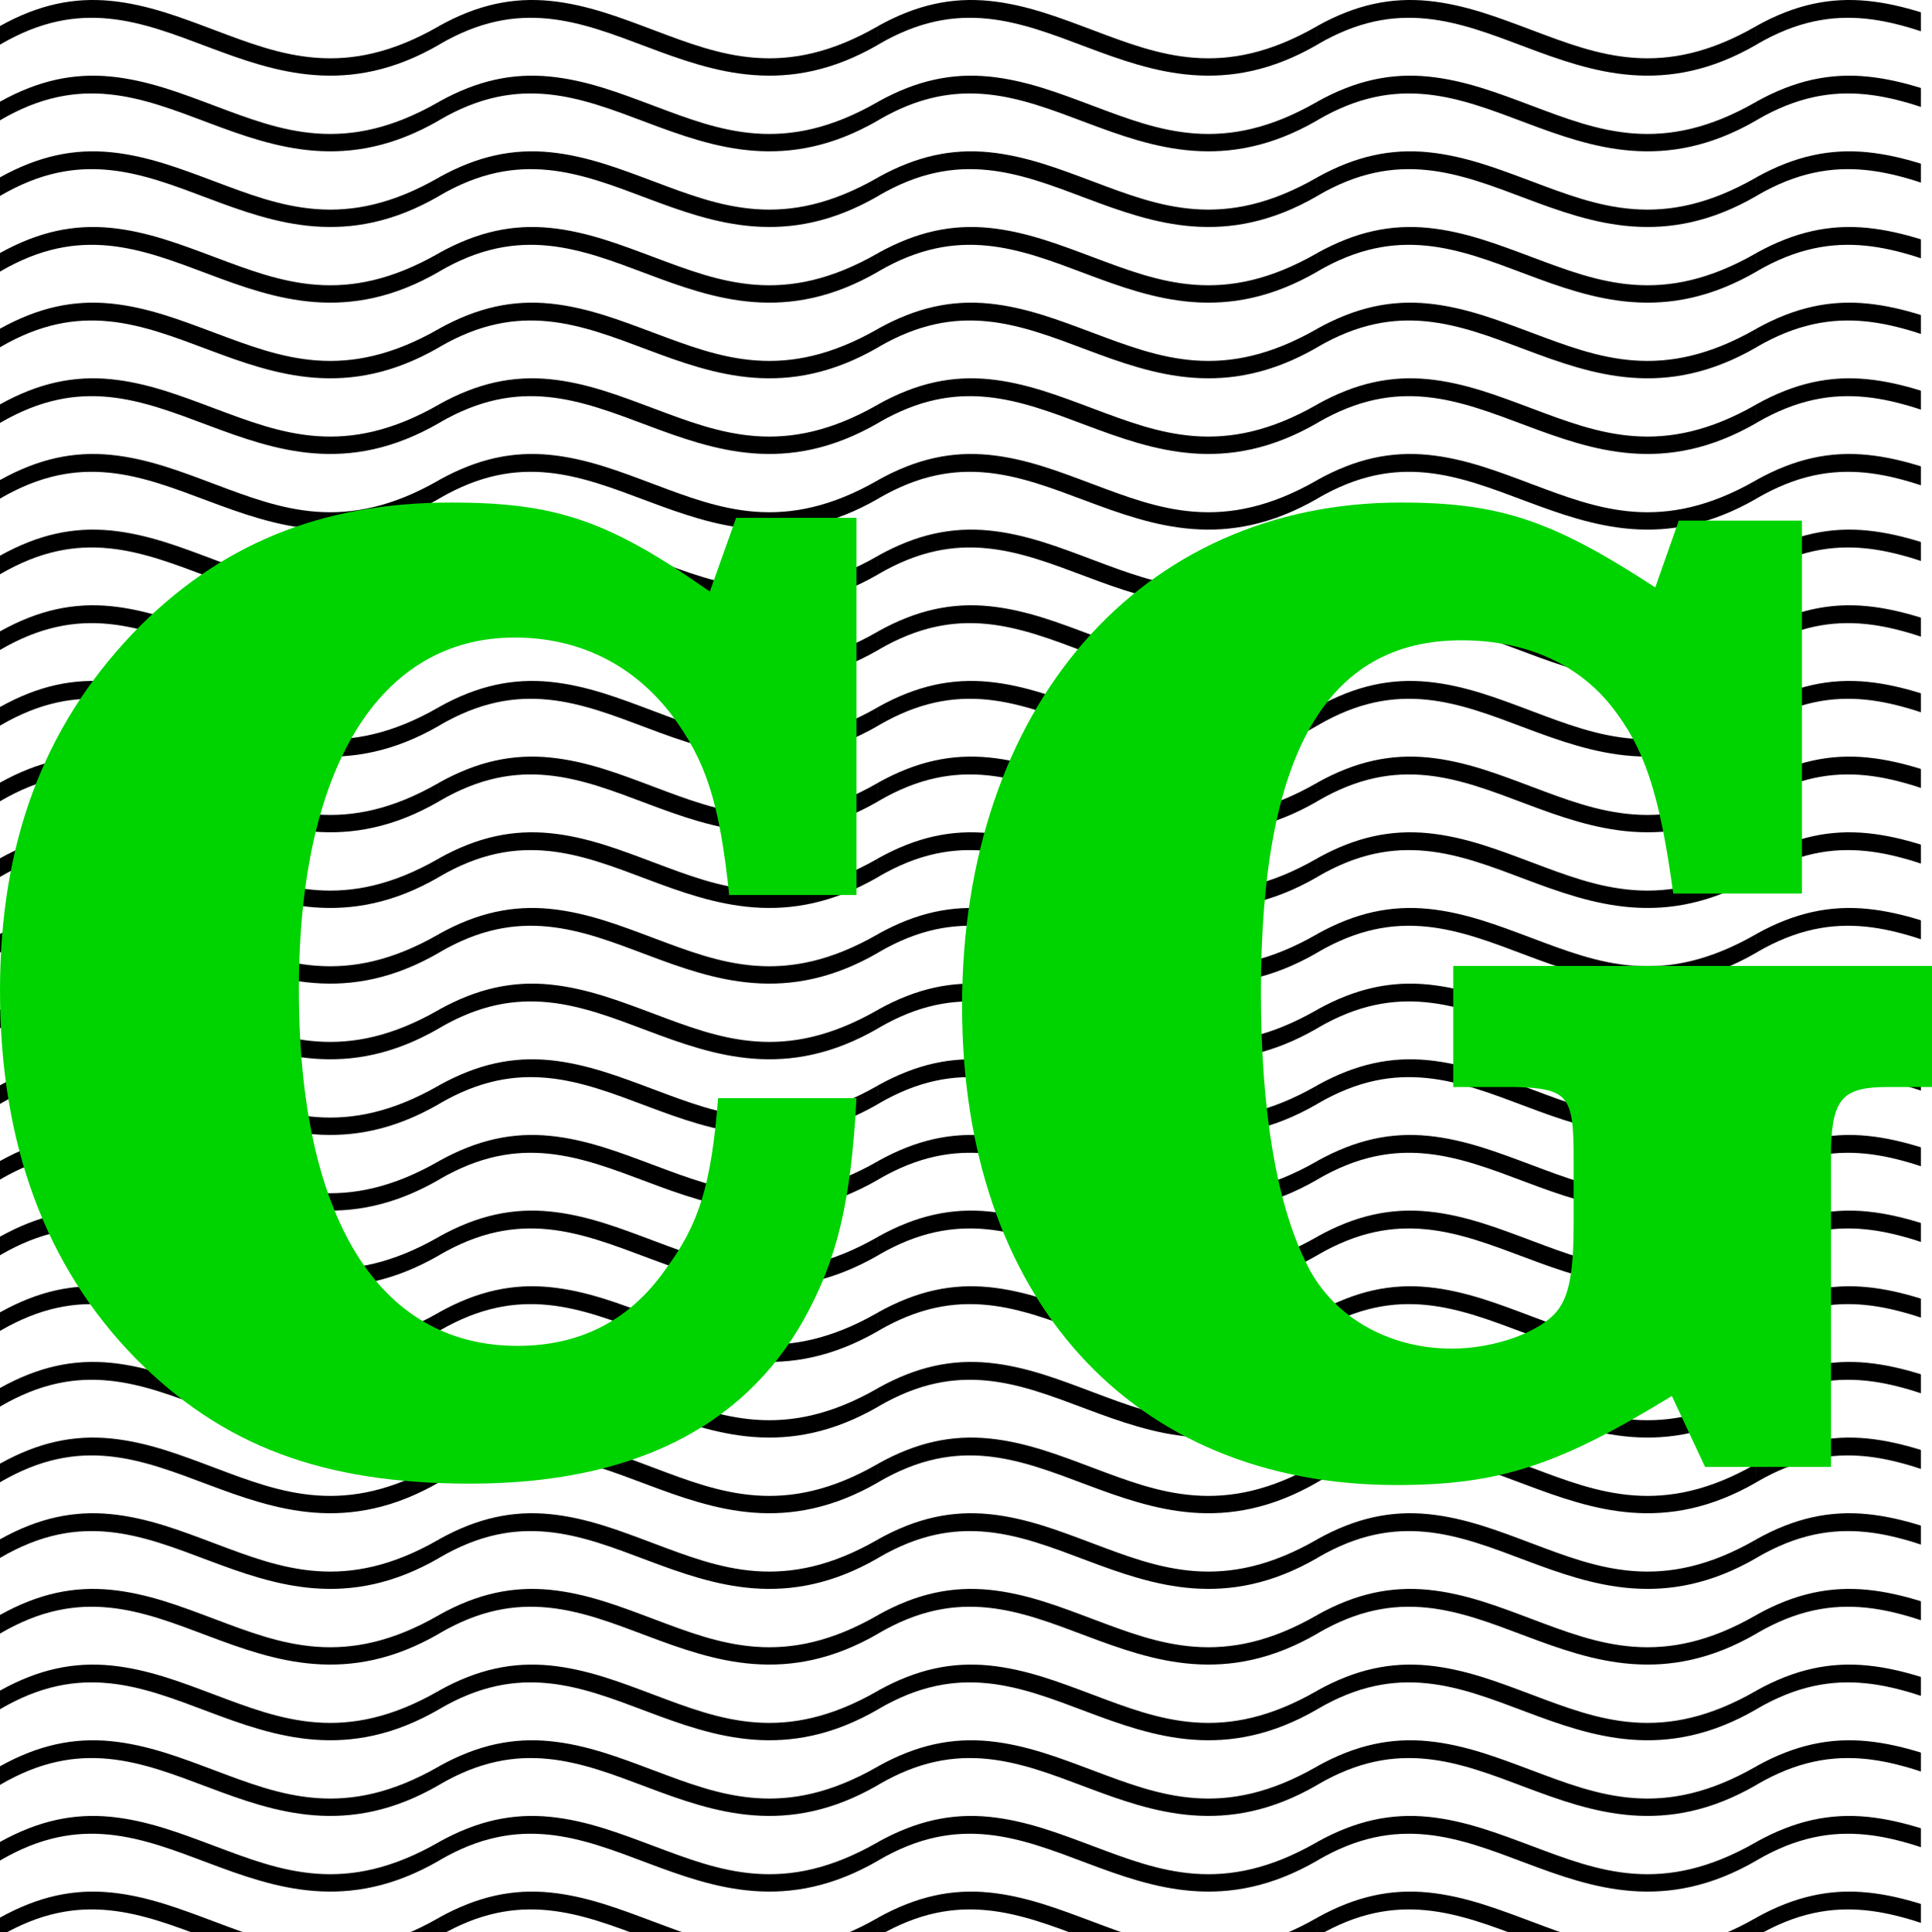
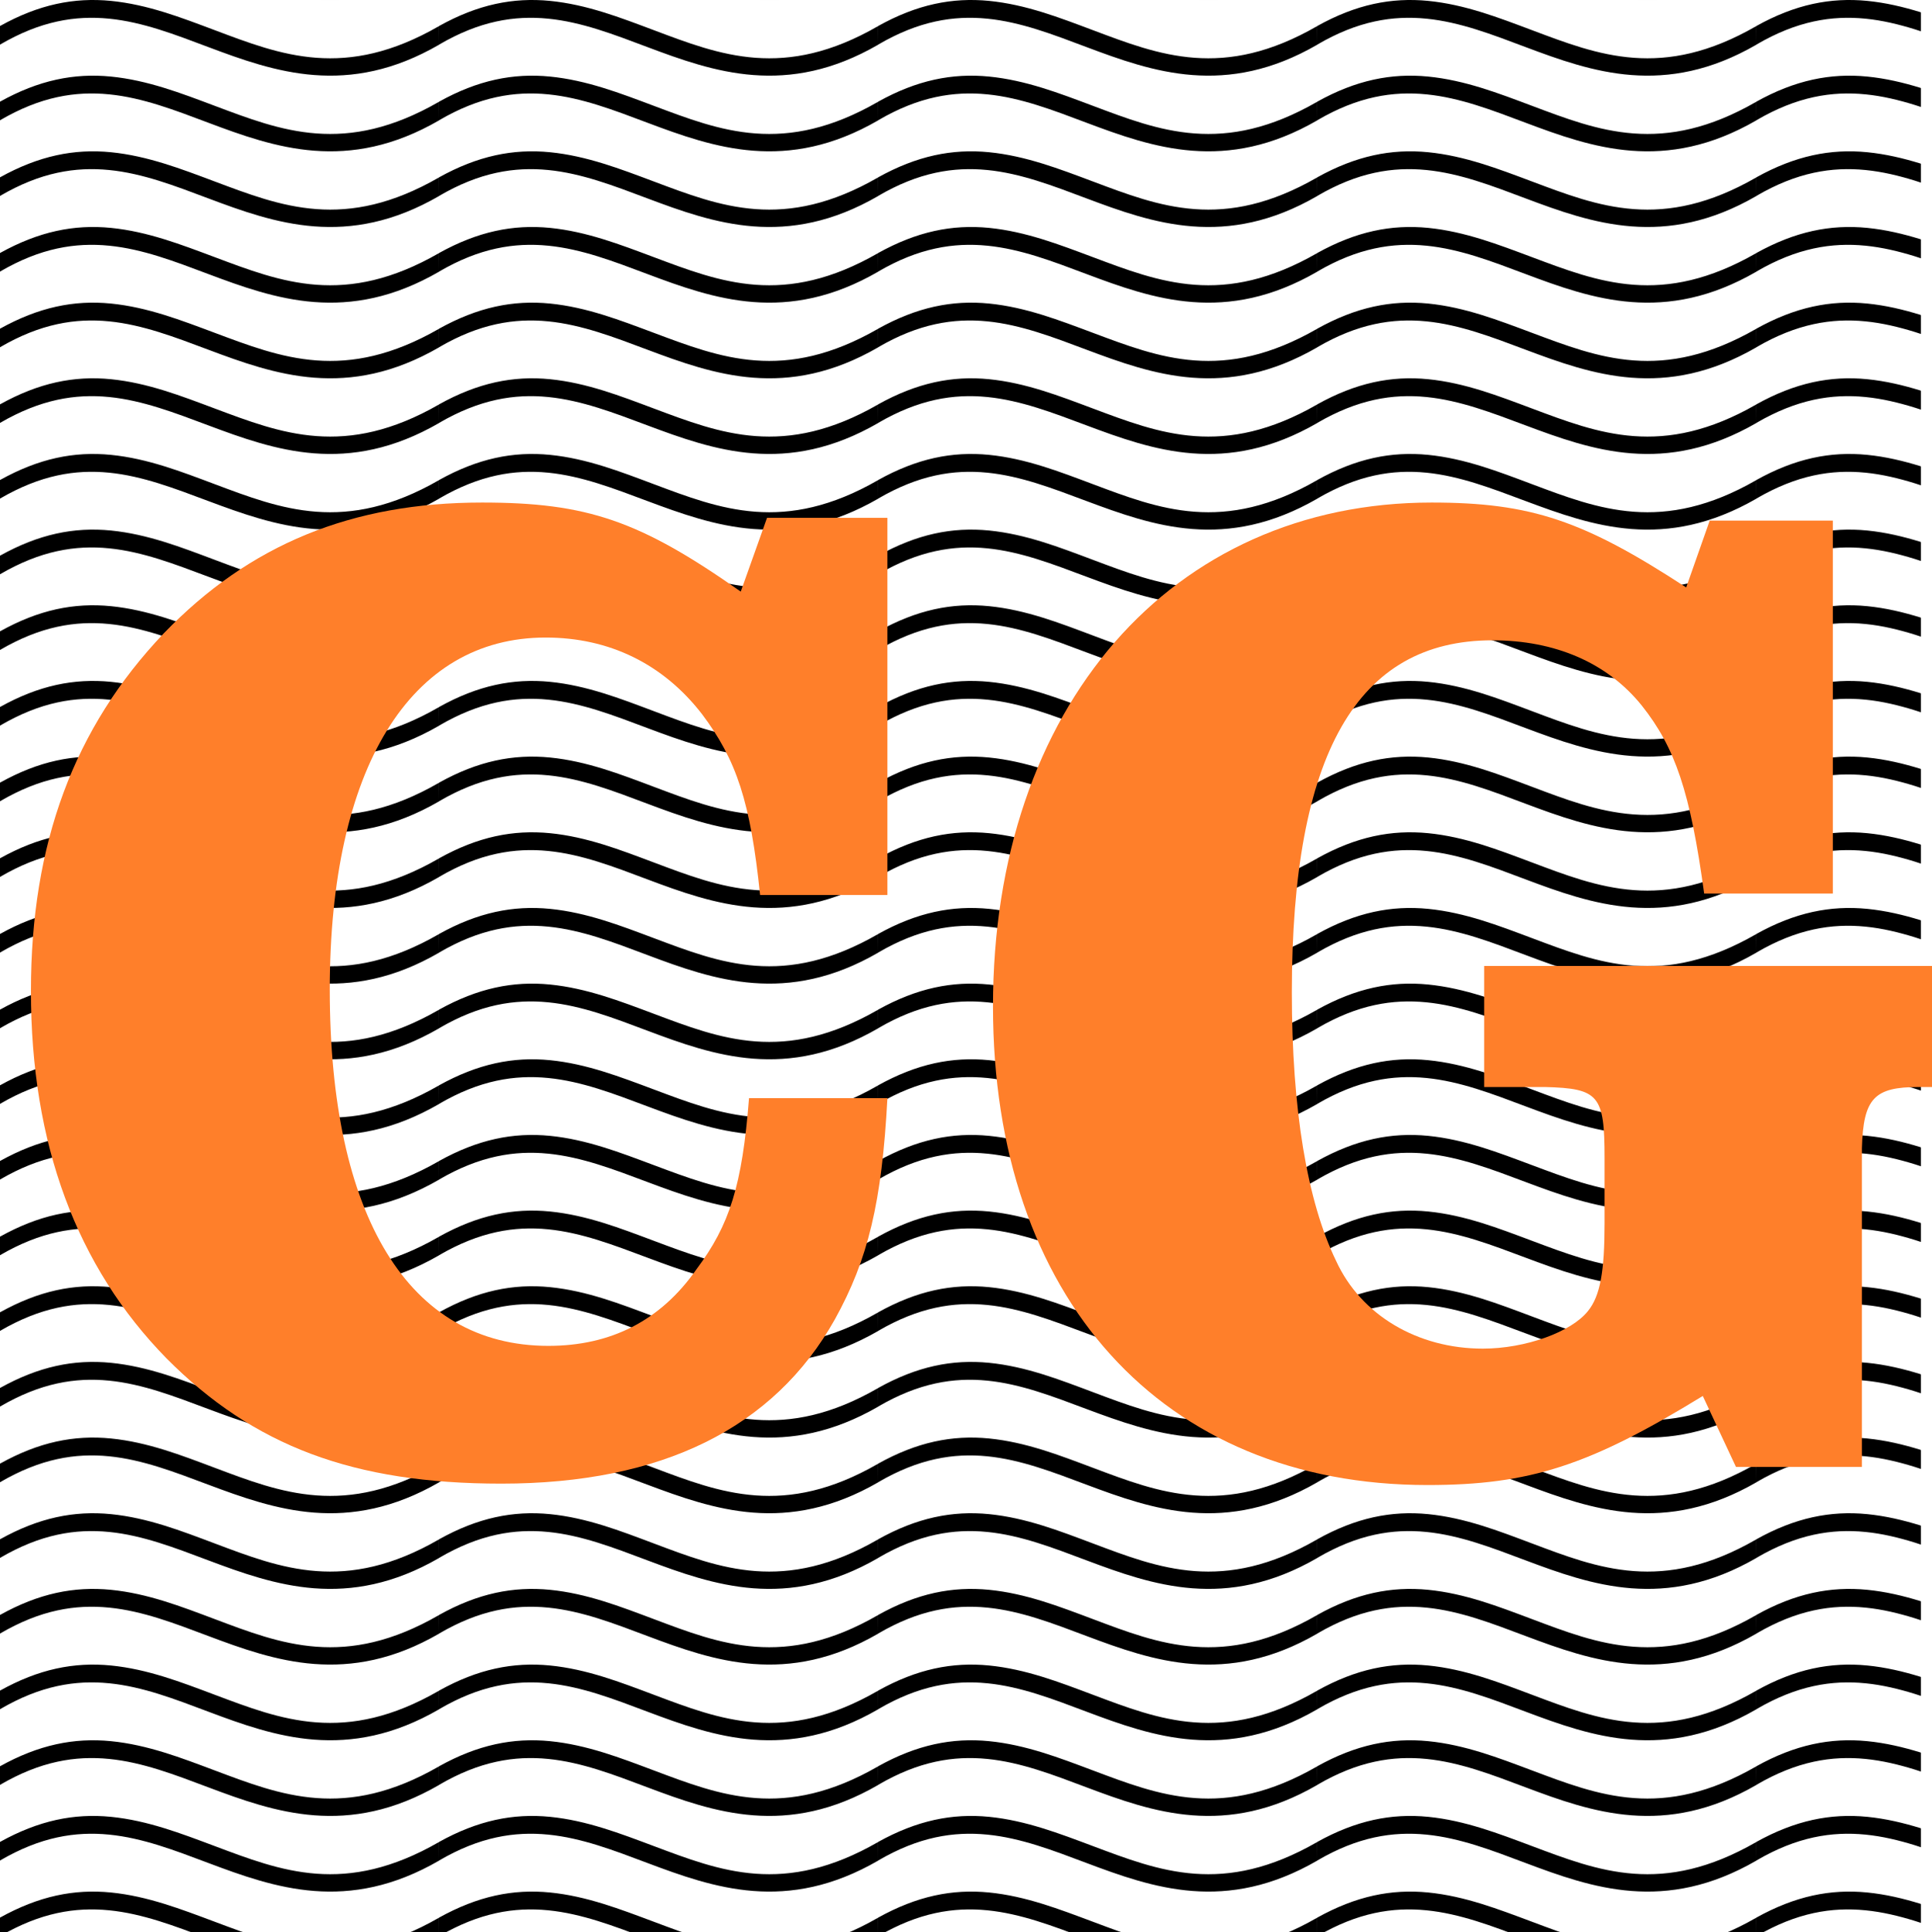
- <svg xmlns="http://www.w3.org/2000/svg" width="500" height="500" viewBox="0 0 132.292 132.292" version="1.1" id="svg16">
+ <svg xmlns="http://www.w3.org/2000/svg" id="svg16" version="1.1" viewBox="0 0 132.292 132.292" height="500" width="500">
  <defs id="defs10">
-     <pattern patternUnits="userSpaceOnUse" width="30.066" height="5.181" id="Wavy">
-       <path style="fill:black;stroke:none;" d="M 7.597,0.061 C 5.079,-0.187 2.656,0.302 -0.01,1.788 L -0.01,3.061 C 2.773,1.431 5.173,1.052 7.472,1.280 C 9.770,1.508 11.969,2.361 14.253,3.218 C 18.820,4.931 23.804,6.676 30.066,3.061 L 30.062,1.788 C 23.622,5.497 19.246,3.770 14.691,2.061 C 12.413,1.207 10.115,0.311 7.597,0.061 z " id="path2655" />
+     <pattern id="Wavy" height="5.181" width="30.066" patternUnits="userSpaceOnUse">
+       <path id="path2655" d="M 7.597,0.061 C 5.079,-0.187 2.656,0.302 -0.01,1.788 L -0.01,3.061 C 2.773,1.431 5.173,1.052 7.472,1.280 C 9.770,1.508 11.969,2.361 14.253,3.218 C 18.820,4.931 23.804,6.676 30.066,3.061 L 30.062,1.788 C 23.622,5.497 19.246,3.770 14.691,2.061 C 12.413,1.207 10.115,0.311 7.597,0.061 z " style="fill:black;stroke:none;" />
    </pattern>
-     <rect id="rect62" height="19.56" width="24.237" y="20.41" x="79.94" />
+     <rect x="79.94" y="20.41" width="24.237" height="19.56" id="rect62" />
  </defs>
-   <g style="display:inline" id="layer1">
-     <rect y="0" x="0" height="132.292" width="131.532" id="rect1051" style="fill:url(#Wavy);fill-opacity:1;stroke:none;stroke-width:2.64;stroke-miterlimit:4;stroke-dasharray:none;stroke-opacity:1" />
-     <g style="font-style:normal;font-variant:normal;font-weight:bold;font-stretch:semi-condensed;font-size:95.017px;line-height:1.25;font-family:'Clarendon URW Narrow';-inkscape-font-specification:'Clarendon URW Narrow Bold Semi-Condensed';fill:#00d400;fill-opacity:1;stroke:none;stroke-width:0.264" id="text1049" transform="scale(0.9971238,1.002884)" aria-label="CG">
-       <path id="path3135" style="font-style:normal;font-variant:normal;font-weight:bold;font-stretch:semi-condensed;font-family:'Clarendon URW Narrow';-inkscape-font-specification:'Clarendon URW Narrow Bold Semi-Condensed';fill:#00d400;stroke-width:0.264" d="m 49.314,74.979 c -0.475,5.986 -1.33,8.647 -3.611,11.687 -2.47,3.516 -5.891,5.226 -10.167,5.226 -9.597,0 -15.013,-8.837 -15.013,-24.324 0,-15.108 5.511,-24.039 14.823,-24.039 4.371,0 8.076,1.805 10.737,5.226 2.375,3.136 3.326,5.986 3.991,12.352 h 8.742 v -25.75 h -8.266 l -1.805,5.036 c -6.936,-4.846 -10.547,-6.081 -17.768,-6.081 -8.932,0 -15.963,2.851 -21.854,8.932 C 2.946,49.704 4.9591064e-7,57.591 4.9591064e-7,67.663 4.9591064e-7,78.114 3.136,86.476 9.312,92.747 c 5.986,5.986 12.827,8.552 22.994,8.552 11.022,0 18.718,-3.801 22.899,-11.212 2.28,-4.086 3.231,-7.981 3.611,-15.108 z" />
-       <path id="path3137" style="font-style:normal;font-variant:normal;font-weight:bold;font-stretch:semi-condensed;font-family:'Clarendon URW Narrow';-inkscape-font-specification:'Clarendon URW Narrow Bold Semi-Condensed';fill:#00d400;stroke-width:0.264" d="m 117.091,100.158 h 8.647 V 78.399 c 0.095,-3.421 0.855,-4.181 3.896,-4.181 h 3.041 v -8.266 H 99.797 v 8.266 h 4.181 c 3.706,0.095 4.086,0.57 4.086,4.846 v 4.466 c 0,3.231 -0.285,4.941 -1.14,5.986 -1.14,1.425 -4.276,2.565 -7.221,2.565 -4.466,0 -8.361,-2.28 -10.072,-5.986 -1.995,-4.086 -3.041,-10.357 -3.041,-18.338 0,-16.248 4.466,-24.039 13.777,-24.039 4.276,0 7.886,1.52 10.262,4.466 2.28,2.851 3.326,5.891 4.276,12.827 h 8.837 V 35.547 h -8.457 l -1.615,4.561 c -7.031,-4.561 -10.642,-5.796 -17.483,-5.796 -17.863,0 -30.12,13.967 -30.12,34.396 0,19.859 11.592,32.686 29.835,32.686 7.031,0 11.117,-1.33 18.908,-6.081 z" />
+   <g id="layer1" style="display:inline">
+     <rect style="fill:url(#Wavy);fill-opacity:1;stroke:none;stroke-width:2.64;stroke-miterlimit:4;stroke-dasharray:none;stroke-opacity:1" id="rect1051" width="131.532" height="132.292" x="0" y="0" />
+     <g aria-label="CG" transform="scale(0.9971238,1.002884)" id="text1049" style="font-style:normal;font-variant:normal;font-weight:bold;font-stretch:semi-condensed;font-size:95.017px;line-height:1.25;font-family:'Clarendon URW Narrow';-inkscape-font-specification:'Clarendon URW Narrow Bold Semi-Condensed';fill:#00d400;fill-opacity:1;stroke:none;stroke-width:0.264">
+       <path d="m 51.437,74.979 c -0.475,5.986 -1.33,8.647 -3.611,11.687 -2.47,3.516 -5.891,5.226 -10.167,5.226 -9.597,0 -15.013,-8.837 -15.013,-24.324 0,-15.108 5.511,-24.039 14.823,-24.039 4.371,0 8.076,1.805 10.737,5.226 2.375,3.136 3.326,5.986 3.991,12.352 h 8.742 v -25.75 h -8.266 l -1.805,5.036 c -6.936,-4.846 -10.547,-6.081 -17.768,-6.081 -8.932,0 -15.963,2.851 -21.854,8.932 -6.176,6.461 -9.122,14.348 -9.122,24.419 0,10.452 3.136,18.813 9.312,25.084 5.986,5.986 12.827,8.552 22.994,8.552 11.022,0 18.718,-3.801 22.899,-11.212 2.28,-4.086 3.231,-7.981 3.611,-15.108 z" style="font-style:normal;font-variant:normal;font-weight:bold;font-stretch:semi-condensed;font-family:'Clarendon URW Narrow';-inkscape-font-specification:'Clarendon URW Narrow Bold Semi-Condensed';fill:#ff7f2a;stroke-width:0.264" id="path3135" />
+       <path d="m 119.213,100.158 h 8.647 V 78.399 c 0.095,-3.421 0.855,-4.181 3.896,-4.181 h 3.041 v -8.266 H 101.92 v 8.266 h 4.181 c 3.706,0.095 4.086,0.57 4.086,4.846 v 4.466 c 0,3.231 -0.285,4.941 -1.14,5.986 -1.14,1.425 -4.276,2.565 -7.221,2.565 -4.466,0 -8.361,-2.28 -10.072,-5.986 -1.995,-4.086 -3.041,-10.357 -3.041,-18.338 0,-16.248 4.466,-24.039 13.777,-24.039 4.276,0 7.886,1.52 10.262,4.466 2.28,2.851 3.326,5.891 4.276,12.827 h 8.837 V 35.547 h -8.457 l -1.615,4.561 c -7.031,-4.561 -10.642,-5.796 -17.483,-5.796 -17.863,0 -30.12,13.967 -30.12,34.396 0,19.859 11.592,32.686 29.835,32.686 7.031,0 11.117,-1.33 18.908,-6.081 z" style="font-style:normal;font-variant:normal;font-weight:bold;font-stretch:semi-condensed;font-family:'Clarendon URW Narrow';-inkscape-font-specification:'Clarendon URW Narrow Bold Semi-Condensed';fill:#ff7f2a;stroke-width:0.264" id="path3137" />
    </g>
  </g>
-   <g style="display:none" id="layer2">
-     <text xml:space="preserve" style="font-style:normal;font-variant:normal;font-weight:bold;font-stretch:semi-condensed;font-size:95.017px;line-height:1.25;font-family:'Clarendon URW Narrow';-inkscape-font-specification:'Clarendon URW Narrow Bold Semi-Condensed';fill:#00d400;fill-opacity:1;stroke:none;stroke-width:0.264" x="-3.136" y="99.493" id="text3130" transform="scale(0.9971238,1.002884)">
-       <tspan id="tspan3128" x="-3.136" y="99.493" style="font-style:normal;font-variant:normal;font-weight:bold;font-stretch:semi-condensed;font-family:'Clarendon URW Narrow';-inkscape-font-specification:'Clarendon URW Narrow Bold Semi-Condensed';fill:#00d400;stroke-width:0.264">CG</tspan>
+   <g id="layer2" style="display:none">
+     <text transform="scale(0.9971238,1.002884)" id="text3130" y="99.493" x="-3.136" style="font-style:normal;font-variant:normal;font-weight:bold;font-stretch:semi-condensed;font-size:95.017px;line-height:1.25;font-family:'Clarendon URW Narrow';-inkscape-font-specification:'Clarendon URW Narrow Bold Semi-Condensed';fill:#00d400;fill-opacity:1;stroke:none;stroke-width:0.264" xml:space="preserve">
+       <tspan style="font-style:normal;font-variant:normal;font-weight:bold;font-stretch:semi-condensed;font-family:'Clarendon URW Narrow';-inkscape-font-specification:'Clarendon URW Narrow Bold Semi-Condensed';fill:#00d400;stroke-width:0.264" y="99.493" x="-3.136" id="tspan3128">CG</tspan>
    </text>
  </g>
</svg>
